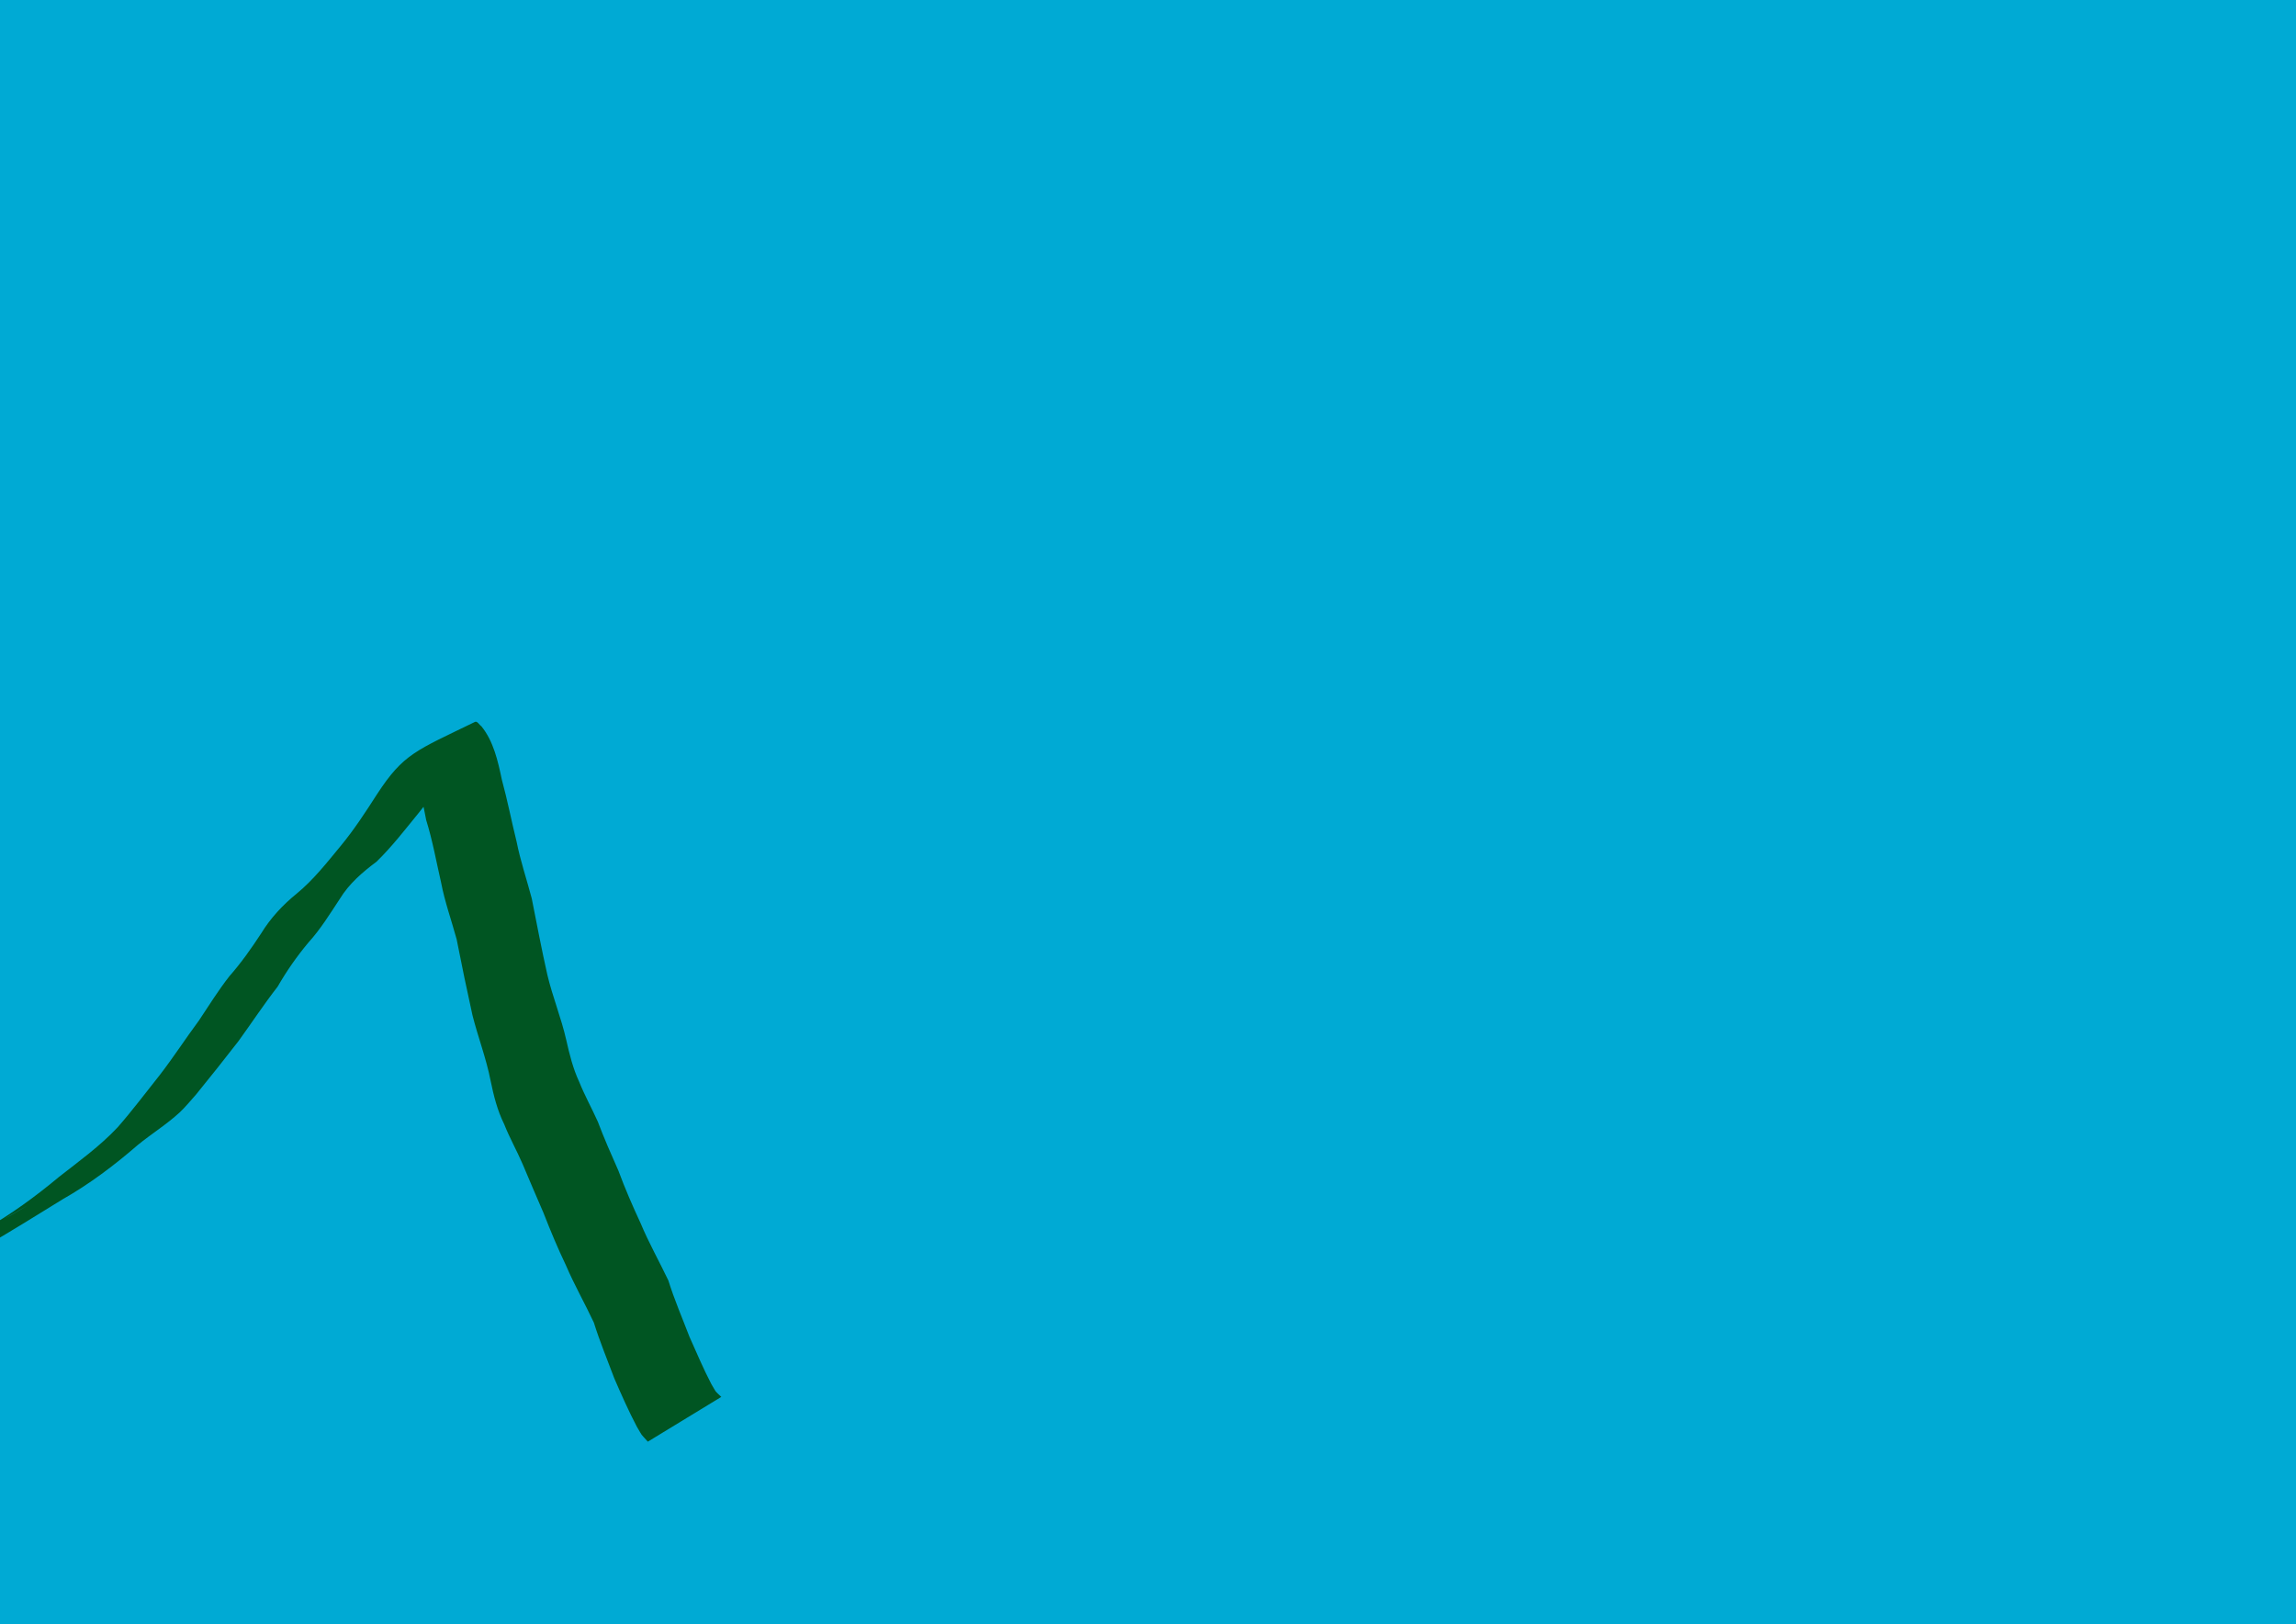
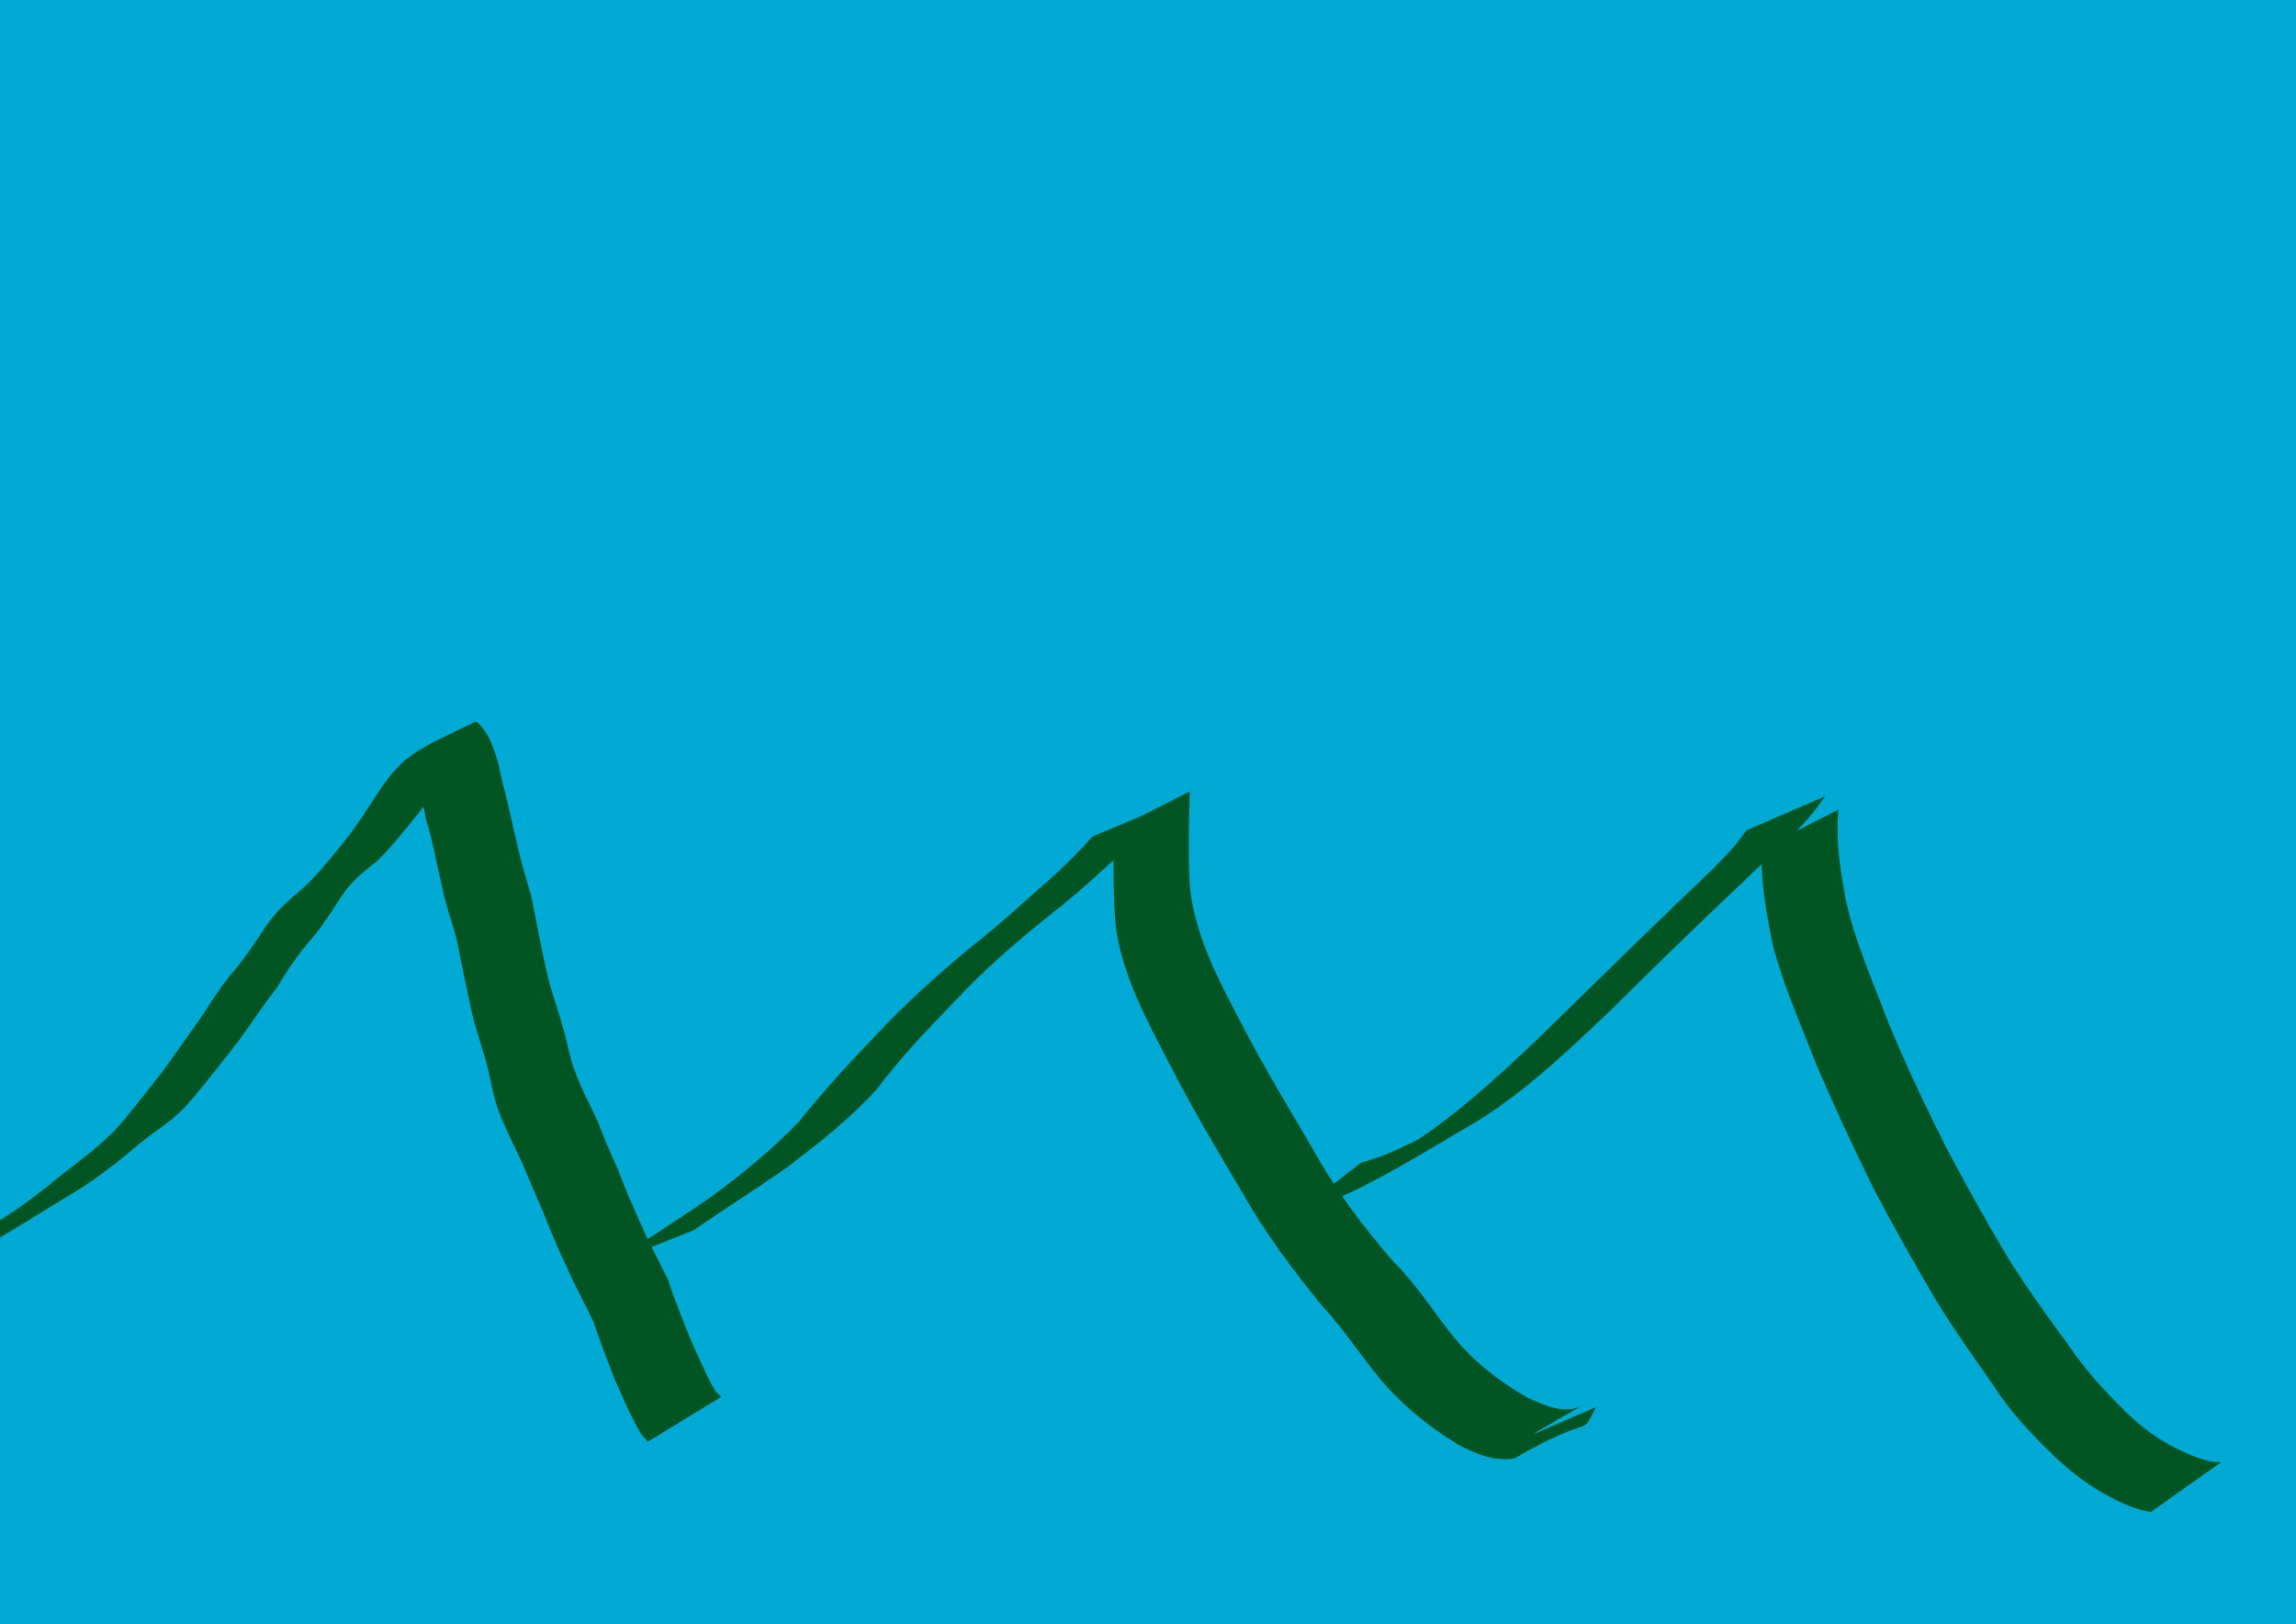
<svg xmlns="http://www.w3.org/2000/svg" width="297mm" height="210mm" viewBox="0 0 297 210" id="svg2" version="1.1">
  <defs id="defs4" />
  <g id="layer1" transform="translate(0,-87)">
    <rect style="fill:#00aad4;stroke-width:0.265" id="rect3336" width="337.155" height="250.976" x="-8.315" y="77.774" />
  </g>
  <g id="layer2">
    <path style="fill:#005522;stroke-width:0.265" id="path3358" d="m -3.188,159.412 c 0.378,-0.147 0.765,-0.275 1.135,-0.442 0.907,-0.409 2.641,-1.338 3.448,-1.791 0.647,-0.363 2.569,-1.489 1.924,-1.123 -7.217,4.089 -9.936,5.784 -5.381,2.991 3.447,-1.964 6.65,-4.29 9.689,-6.83 2.613,-2.045 5.29,-3.972 7.57,-6.395 1.925,-2.189 3.668,-4.53 5.487,-6.807 1.76,-2.284 3.327,-4.706 5.045,-7.02 1.286,-1.932 2.505,-3.896 3.936,-5.727 1.525,-1.729 2.85,-3.614 4.112,-5.539 1.215,-1.991 2.792,-3.681 4.593,-5.147 2.171,-1.777 3.915,-4.017 5.697,-6.169 1.743,-2.109 3.232,-4.403 4.708,-6.701 3.426,-5.246 5.019,-5.62 12.659,-9.343 0.303,-0.148 0.56,0.377 0.839,0.565 1.565,1.926 2.142,4.511 2.642,6.899 0.729,2.657 1.248,5.362 1.913,8.035 0.494,2.488 1.313,4.889 1.958,7.337 0.651,3.301 1.281,6.608 2.022,9.891 0.677,2.851 1.797,5.557 2.442,8.416 0.421,1.858 0.866,3.675 1.672,5.405 0.708,1.762 1.631,3.421 2.408,5.15 0.81,2.147 1.733,4.244 2.664,6.34 0.851,2.303 1.834,4.564 2.869,6.79 1.058,2.536 2.411,4.93 3.592,7.406 0.77,2.478 1.802,4.857 2.726,7.277 0.923,2.05 1.79,4.133 2.834,6.125 0.762,1.265 0.32,0.722 1.287,1.661 0,0 -9.502,5.79 -9.502,5.79 l 0,0 c -1.068,-1.195 -0.592,-0.55 -1.422,-1.939 -1.068,-2.03 -1.996,-4.136 -2.911,-6.238 -0.897,-2.401 -1.883,-4.77 -2.648,-7.22 -1.16,-2.486 -2.527,-4.872 -3.607,-7.398 -1.064,-2.221 -2.018,-4.513 -2.913,-6.804 -0.897,-2.106 -1.825,-4.199 -2.701,-6.315 -0.743,-1.731 -1.681,-3.372 -2.372,-5.128 -0.893,-1.803 -1.363,-3.69 -1.768,-5.658 -0.563,-2.882 -1.623,-5.612 -2.342,-8.455 -0.723,-3.267 -1.406,-6.542 -2.048,-9.824 -0.667,-2.448 -1.537,-4.844 -2.012,-7.342 -0.62,-2.698 -1.1,-5.428 -1.927,-8.075 -0.331,-1.758 -0.839,-4.579 -2.15,-5.843 -3.352,1.761 -2.238,1.183 8.73,-5.2 0.244,-0.142 -0.482,0.303 -0.684,0.5 -0.816,0.797 -1.387,1.841 -2.087,2.73 -1.526,2.325 -2.984,4.697 -4.75,6.855 -1.767,2.16 -3.478,4.395 -5.48,6.342 -1.83,1.367 -3.552,2.846 -4.758,4.822 -1.272,1.93 -2.492,3.918 -4.053,5.633 -1.497,1.787 -2.823,3.692 -3.987,5.714 -1.784,2.283 -3.367,4.707 -5.07,7.05 -1.793,2.318 -3.623,4.613 -5.471,6.885 -0.541,0.618 -1.517,1.765 -2.124,2.324 -1.684,1.551 -3.656,2.771 -5.425,4.215 -3.027,2.625 -6.235,5.045 -9.726,7.027 -6.515,4.011 -13.042,8.172 -20.09,11.191 0,0 8.809,-6.896 8.809,-6.896 z" />
+     <path style="fill:#005522;stroke-width:0.265" id="path3360" d="m 79.342,163.222 c 4.222,-2.899 8.575,-5.592 12.772,-8.528 3.974,-2.908 7.785,-6.054 11.215,-9.59 3.169,-3.987 6.616,-7.721 10.146,-11.389 3.656,-3.919 7.64,-7.497 11.757,-10.92 2.772,-2.206 5.473,-4.496 8.083,-6.892 2.207,-1.899 4.367,-3.83 6.372,-5.943 1.12,-1.202 0.566,-0.607 1.661,-1.785 0,0 10.244,-4.285 10.244,-4.285 l 0,0 c -1.109,1.184 -0.549,0.584 -1.68,1.798 -2.008,2.149 -4.091,4.199 -6.397,6.033 -2.617,2.46 -5.344,4.795 -8.176,7.005 -4.192,3.359 -8.238,6.907 -11.903,10.842 -3.515,3.624 -7.003,7.281 -10.039,11.326 -3.354,3.711 -7.312,6.819 -11.274,9.853 -4.062,2.886 -8.289,5.516 -12.376,8.364 0,0 -10.404,4.11 -10.404,4.11 z" />
+     <path style="fill:#005522;stroke-width:0.265" id="path3362" d="m 153.911,102.348 c -0.136,4.076 -0.229,8.158 0.003,12.23 0.626,6.427 3.698,12.151 6.649,17.768 2.9,5.65 6.223,11.063 9.422,16.544 2.861,5.156 6.425,9.848 10.268,14.3 2.726,2.648 4.759,5.85 7.079,8.834 2.766,3.651 6.34,6.531 10.317,8.76 2.177,0.985 4.805,2.251 7.091,0.962 -9.223,5.18 -11.699,7.308 -8.595,4.7 0,0 10.289,-4.445 10.289,-4.445 l 0,0 c -2.046,4.225 -0.114,0.563 -10.513,6.615 -2.648,0.45 -5.171,-0.622 -7.462,-1.874 -3.976,-2.449 -7.601,-5.44 -10.511,-9.115 -2.36,-2.932 -4.434,-6.081 -7.006,-8.841 -3.754,-4.591 -7.309,-9.356 -10.228,-14.531 -3.261,-5.466 -6.511,-10.944 -9.411,-16.614 -2.987,-5.743 -6.189,-11.55 -7.009,-18.075 -0.343,-4.039 -0.178,-8.087 -0.359,-12.135 0,0 9.977,-5.083 9.977,-5.083 z" />
+     <path style="fill:#005522;stroke-width:0.265" id="path3364" d="m 176.07,150.362 c 3.01,-0.787 5.82,-2.183 8.57,-3.61 0.966,-0.501 3.812,-2.099 2.877,-1.542 -2.041,1.217 -4.133,2.349 -6.2,3.523 6.419,-3.907 11.949,-9.025 17.389,-14.158 5.611,-5.465 11.18,-10.972 16.831,-16.396 2.986,-2.991 6.246,-5.728 8.988,-8.954 0.963,-1.25 0.498,-0.633 1.398,-1.849 0,0 10.208,-4.406 10.208,-4.406 l 0,0 c -0.927,1.248 -0.451,0.607 -1.43,1.923 -2.723,3.415 -6.187,6.144 -9.272,9.217 -5.744,5.405 -11.386,10.911 -16.989,16.462 -5.396,5.149 -10.831,10.333 -17.171,14.327 -7.753,4.497 -15.412,9.553 -24.023,12.315 0,0 8.821,-6.853 8.821,-6.853 z" />
+     <path style="fill:#005522;stroke-width:0.265" id="path3366" d="m 237.814,104.711 c -0.395,4.1 0.263,8.115 1.048,12.122 1.213,5.256 3.435,10.197 5.327,15.226 2.255,5.516 4.838,10.891 7.49,16.226 2.581,4.853 5.228,9.674 8.066,14.382 2.394,3.861 5.06,7.533 7.74,11.196 2.123,3.124 4.625,5.931 7.32,8.567 2.898,2.901 6.262,5.04 10.143,6.32 1.623,0.394 0.834,0.285 2.364,0.367 0,0 -9.071,6.424 -9.071,6.424 l 0,0 c -1.601,-0.298 -0.785,-0.099 -2.442,-0.618 -3.887,-1.54 -7.285,-3.856 -10.273,-6.79 -2.756,-2.677 -5.405,-5.448 -7.498,-8.691 -2.586,-3.758 -5.268,-7.453 -7.638,-11.356 -2.811,-4.757 -5.521,-9.575 -8.086,-14.47 -2.64,-5.379 -5.182,-10.81 -7.512,-16.331 -1.948,-5.064 -4.209,-10.038 -5.524,-15.322 -0.827,-4.02 -1.499,-8.058 -1.413,-12.178 0,0 9.961,-5.075 9.961,-5.075 z" />
  </g>
</svg>
